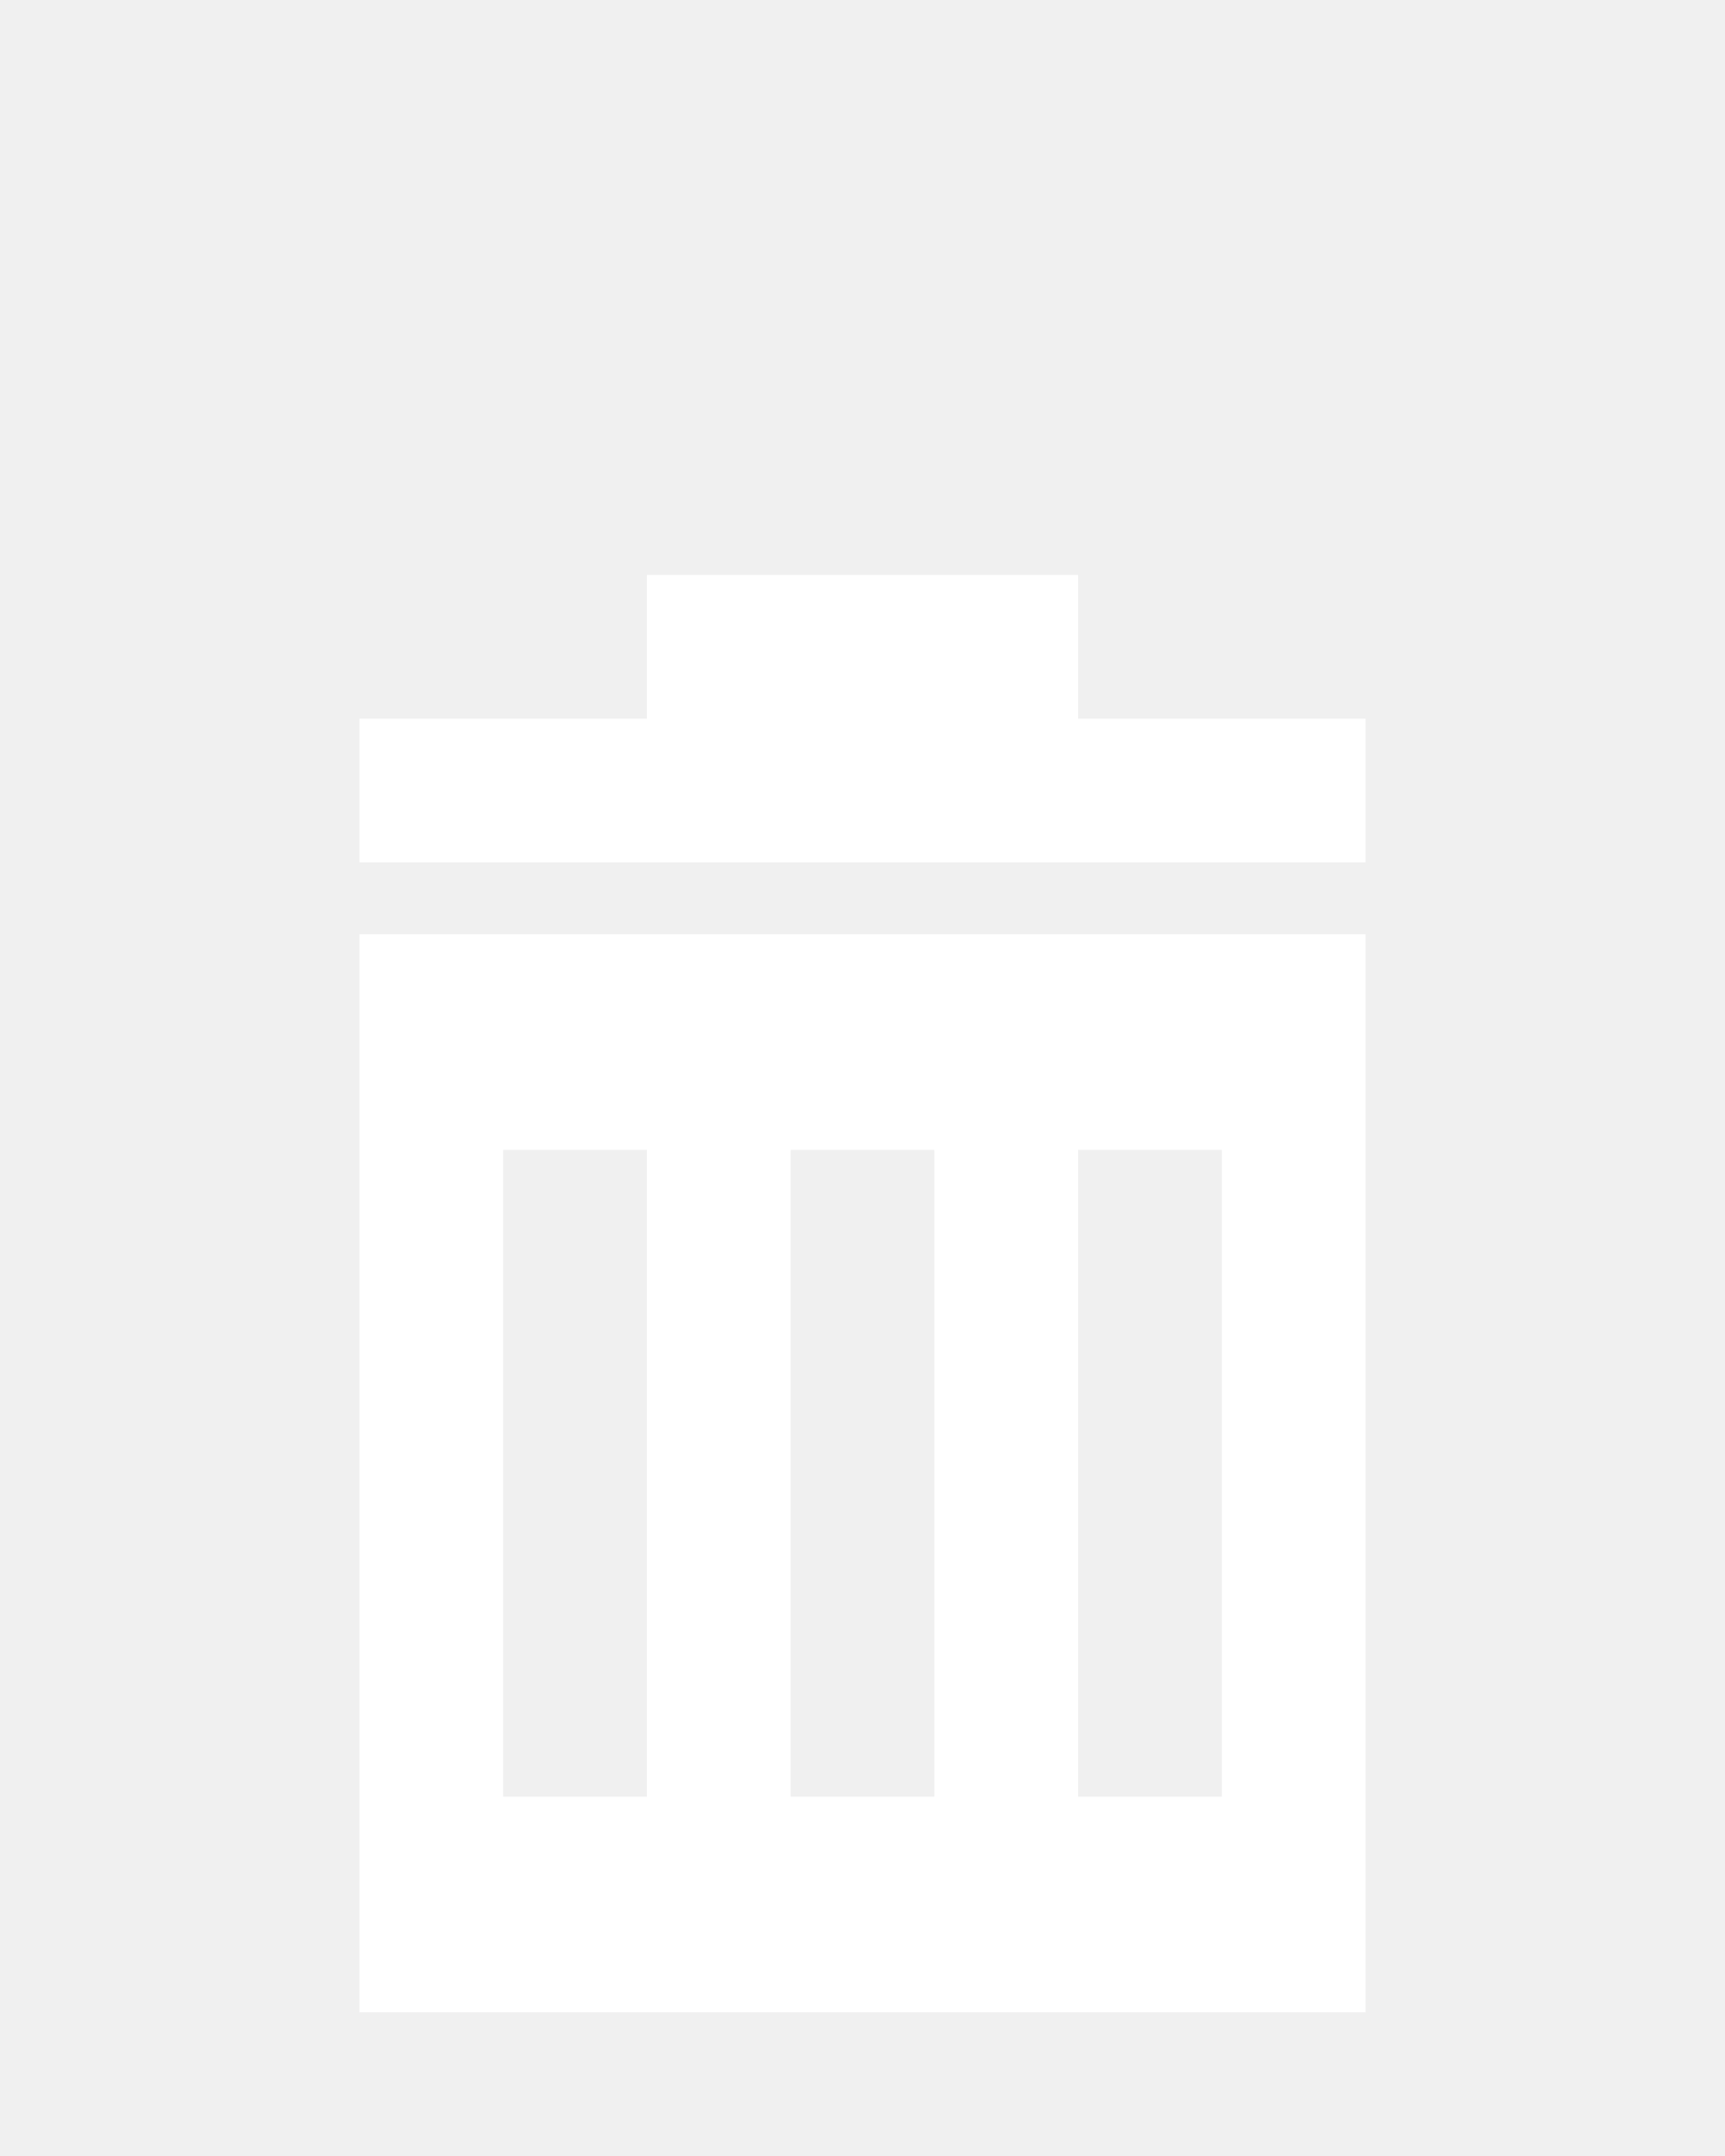
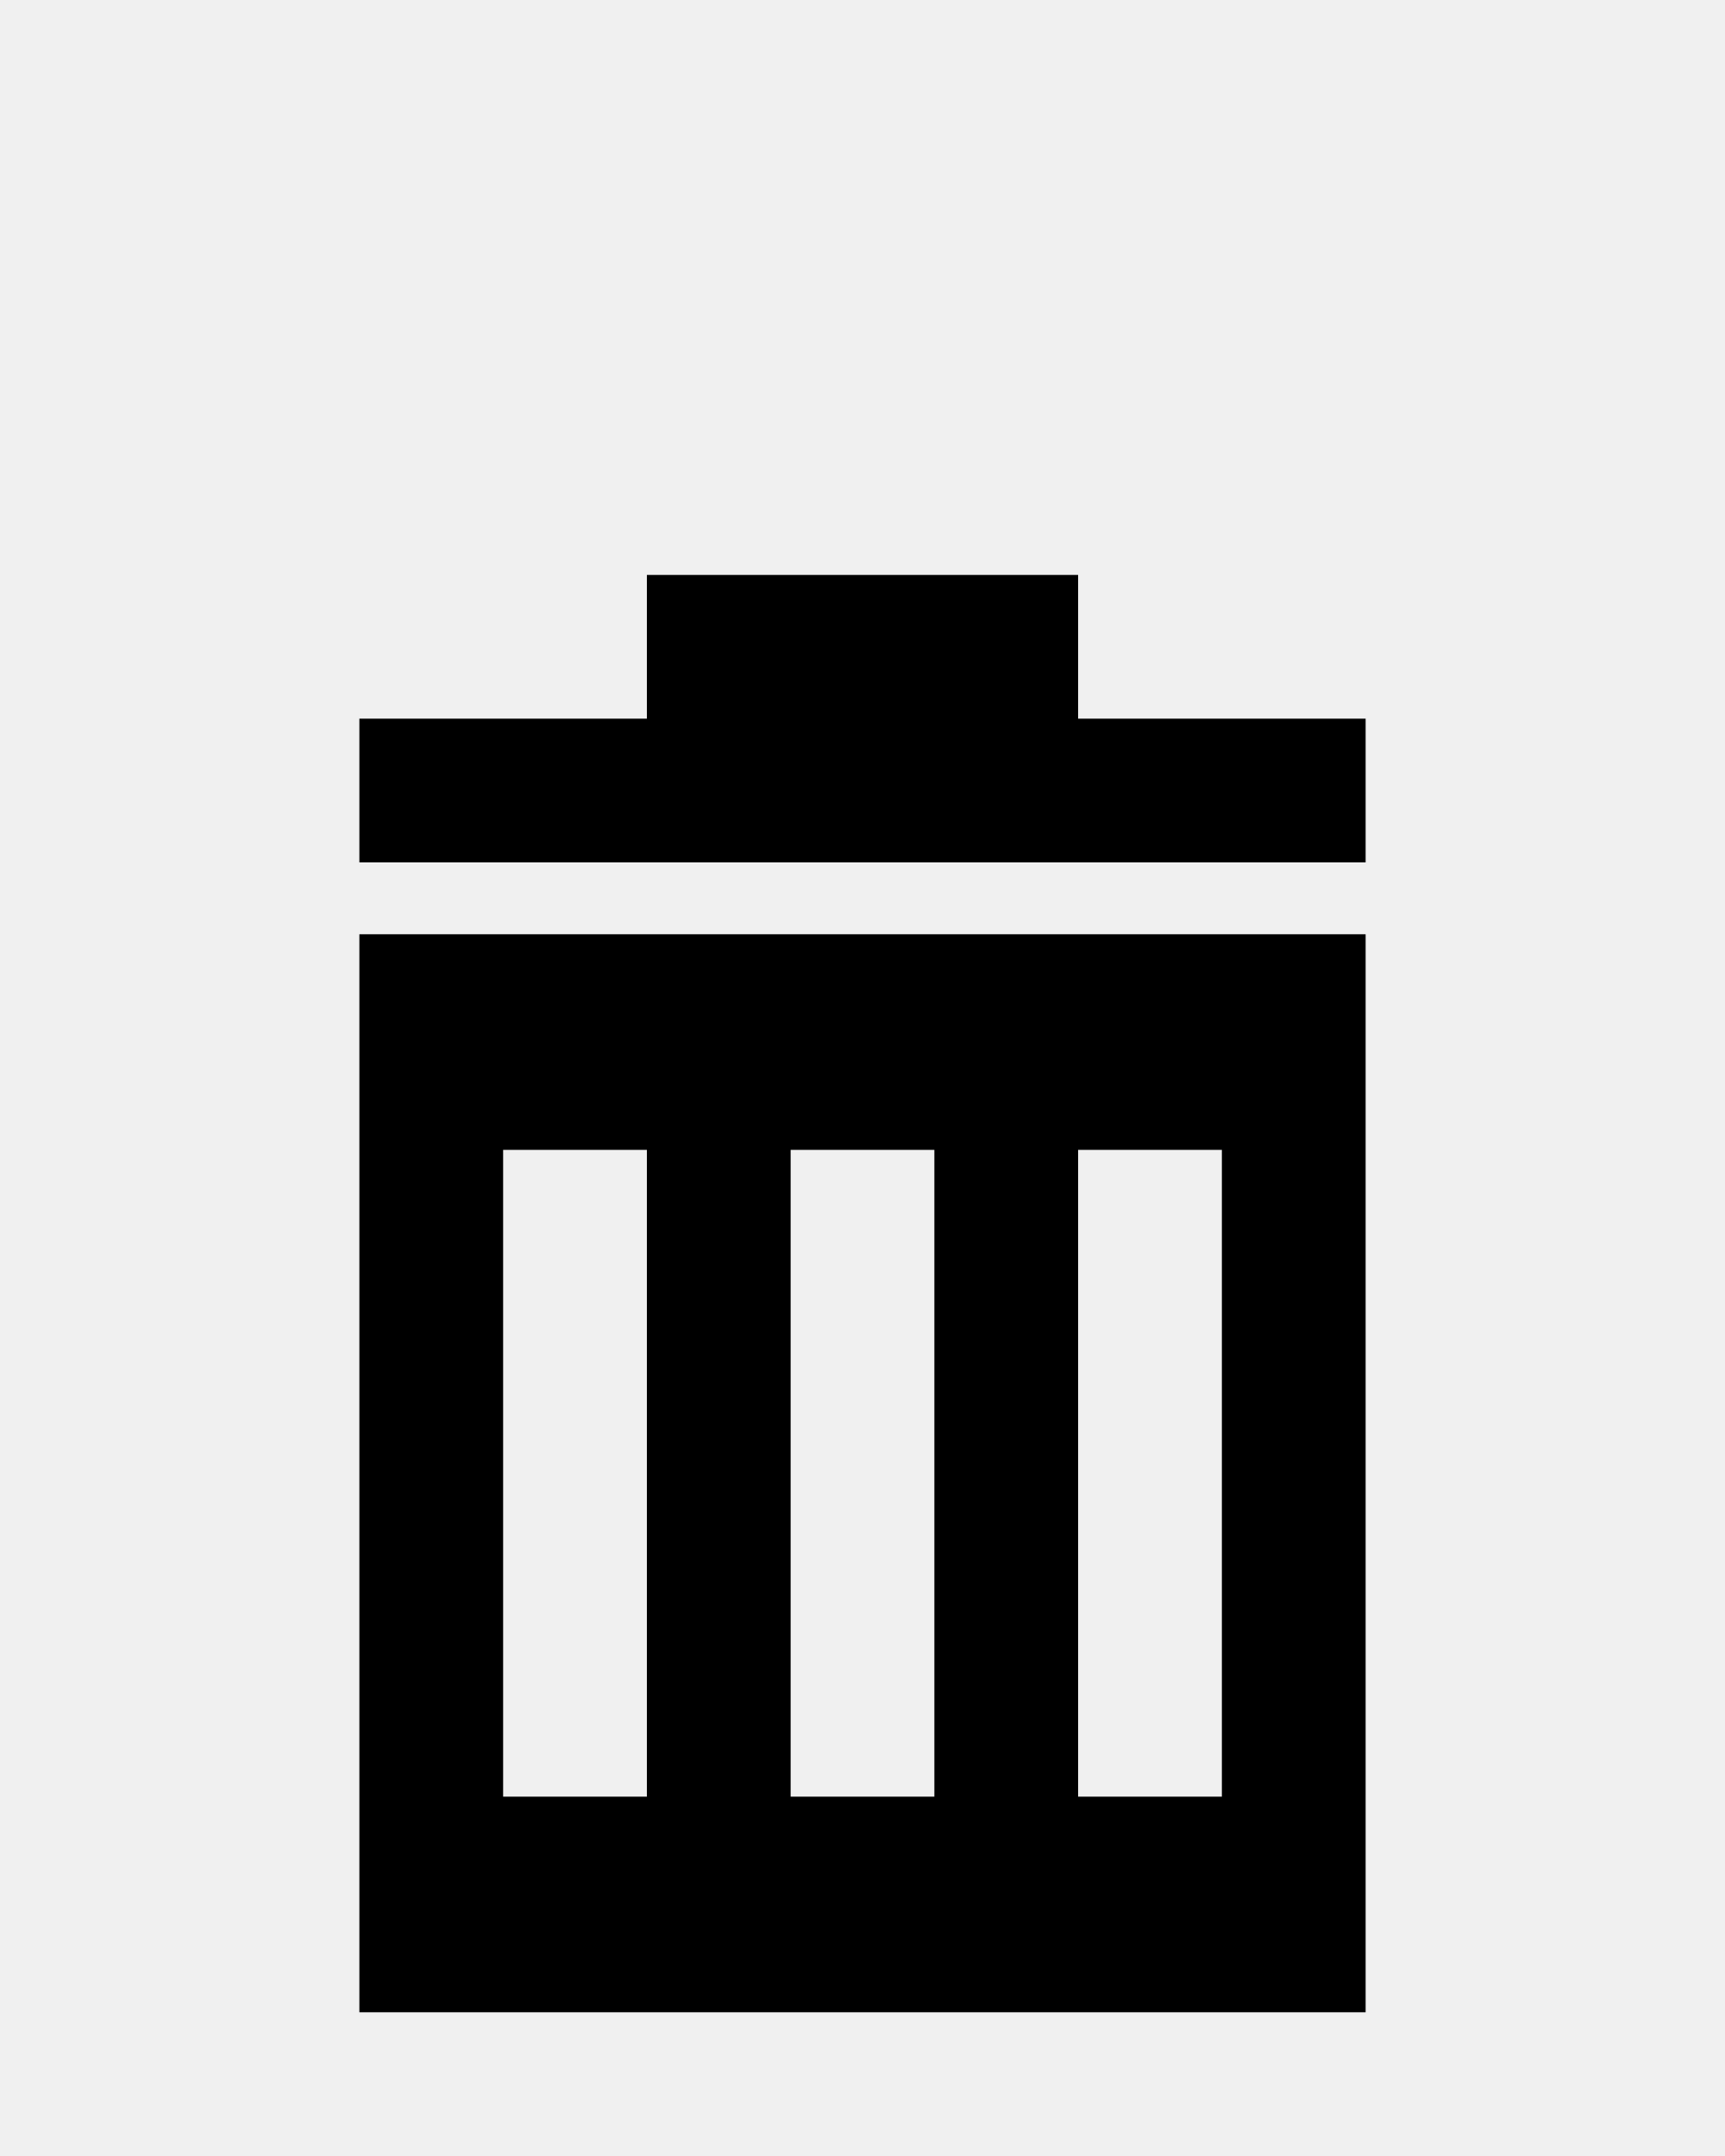
<svg xmlns="http://www.w3.org/2000/svg" width="24" height="30" id="svg11300" version="1.0" style="display:inline;enable-background:new">
  <defs id="defs3" />
  <g style="display:inline" id="layer1" transform="translate(0,-270)">
-     <path id="rect3044" style="opacity:1;fill:#ffffff;fill-opacity:1" d="m 9,278 0,2 -4,0 0,2 14,0 0,-2 -4,0 0,-2 z m -4,5 0,15 14,0 0,-15 -14,0 z m 2,3 2,0 0,9 -2,0 0,-9 z m 4,0 2,0 0,9 -2,0 0,-9 z m 4,0 2,0 0,9 -2,0 0,-9 z" />
+     <path id="rect3044" style="opacity:1;fill:#000000;fill-opacity:1" d="m 9,278 0,2 -4,0 0,2 14,0 0,-2 -4,0 0,-2 z m -4,5 0,15 14,0 0,-15 -14,0 z m 2,3 2,0 0,9 -2,0 0,-9 z m 4,0 2,0 0,9 -2,0 0,-9 z m 4,0 2,0 0,9 -2,0 0,-9 z" />
  </g>
</svg>
